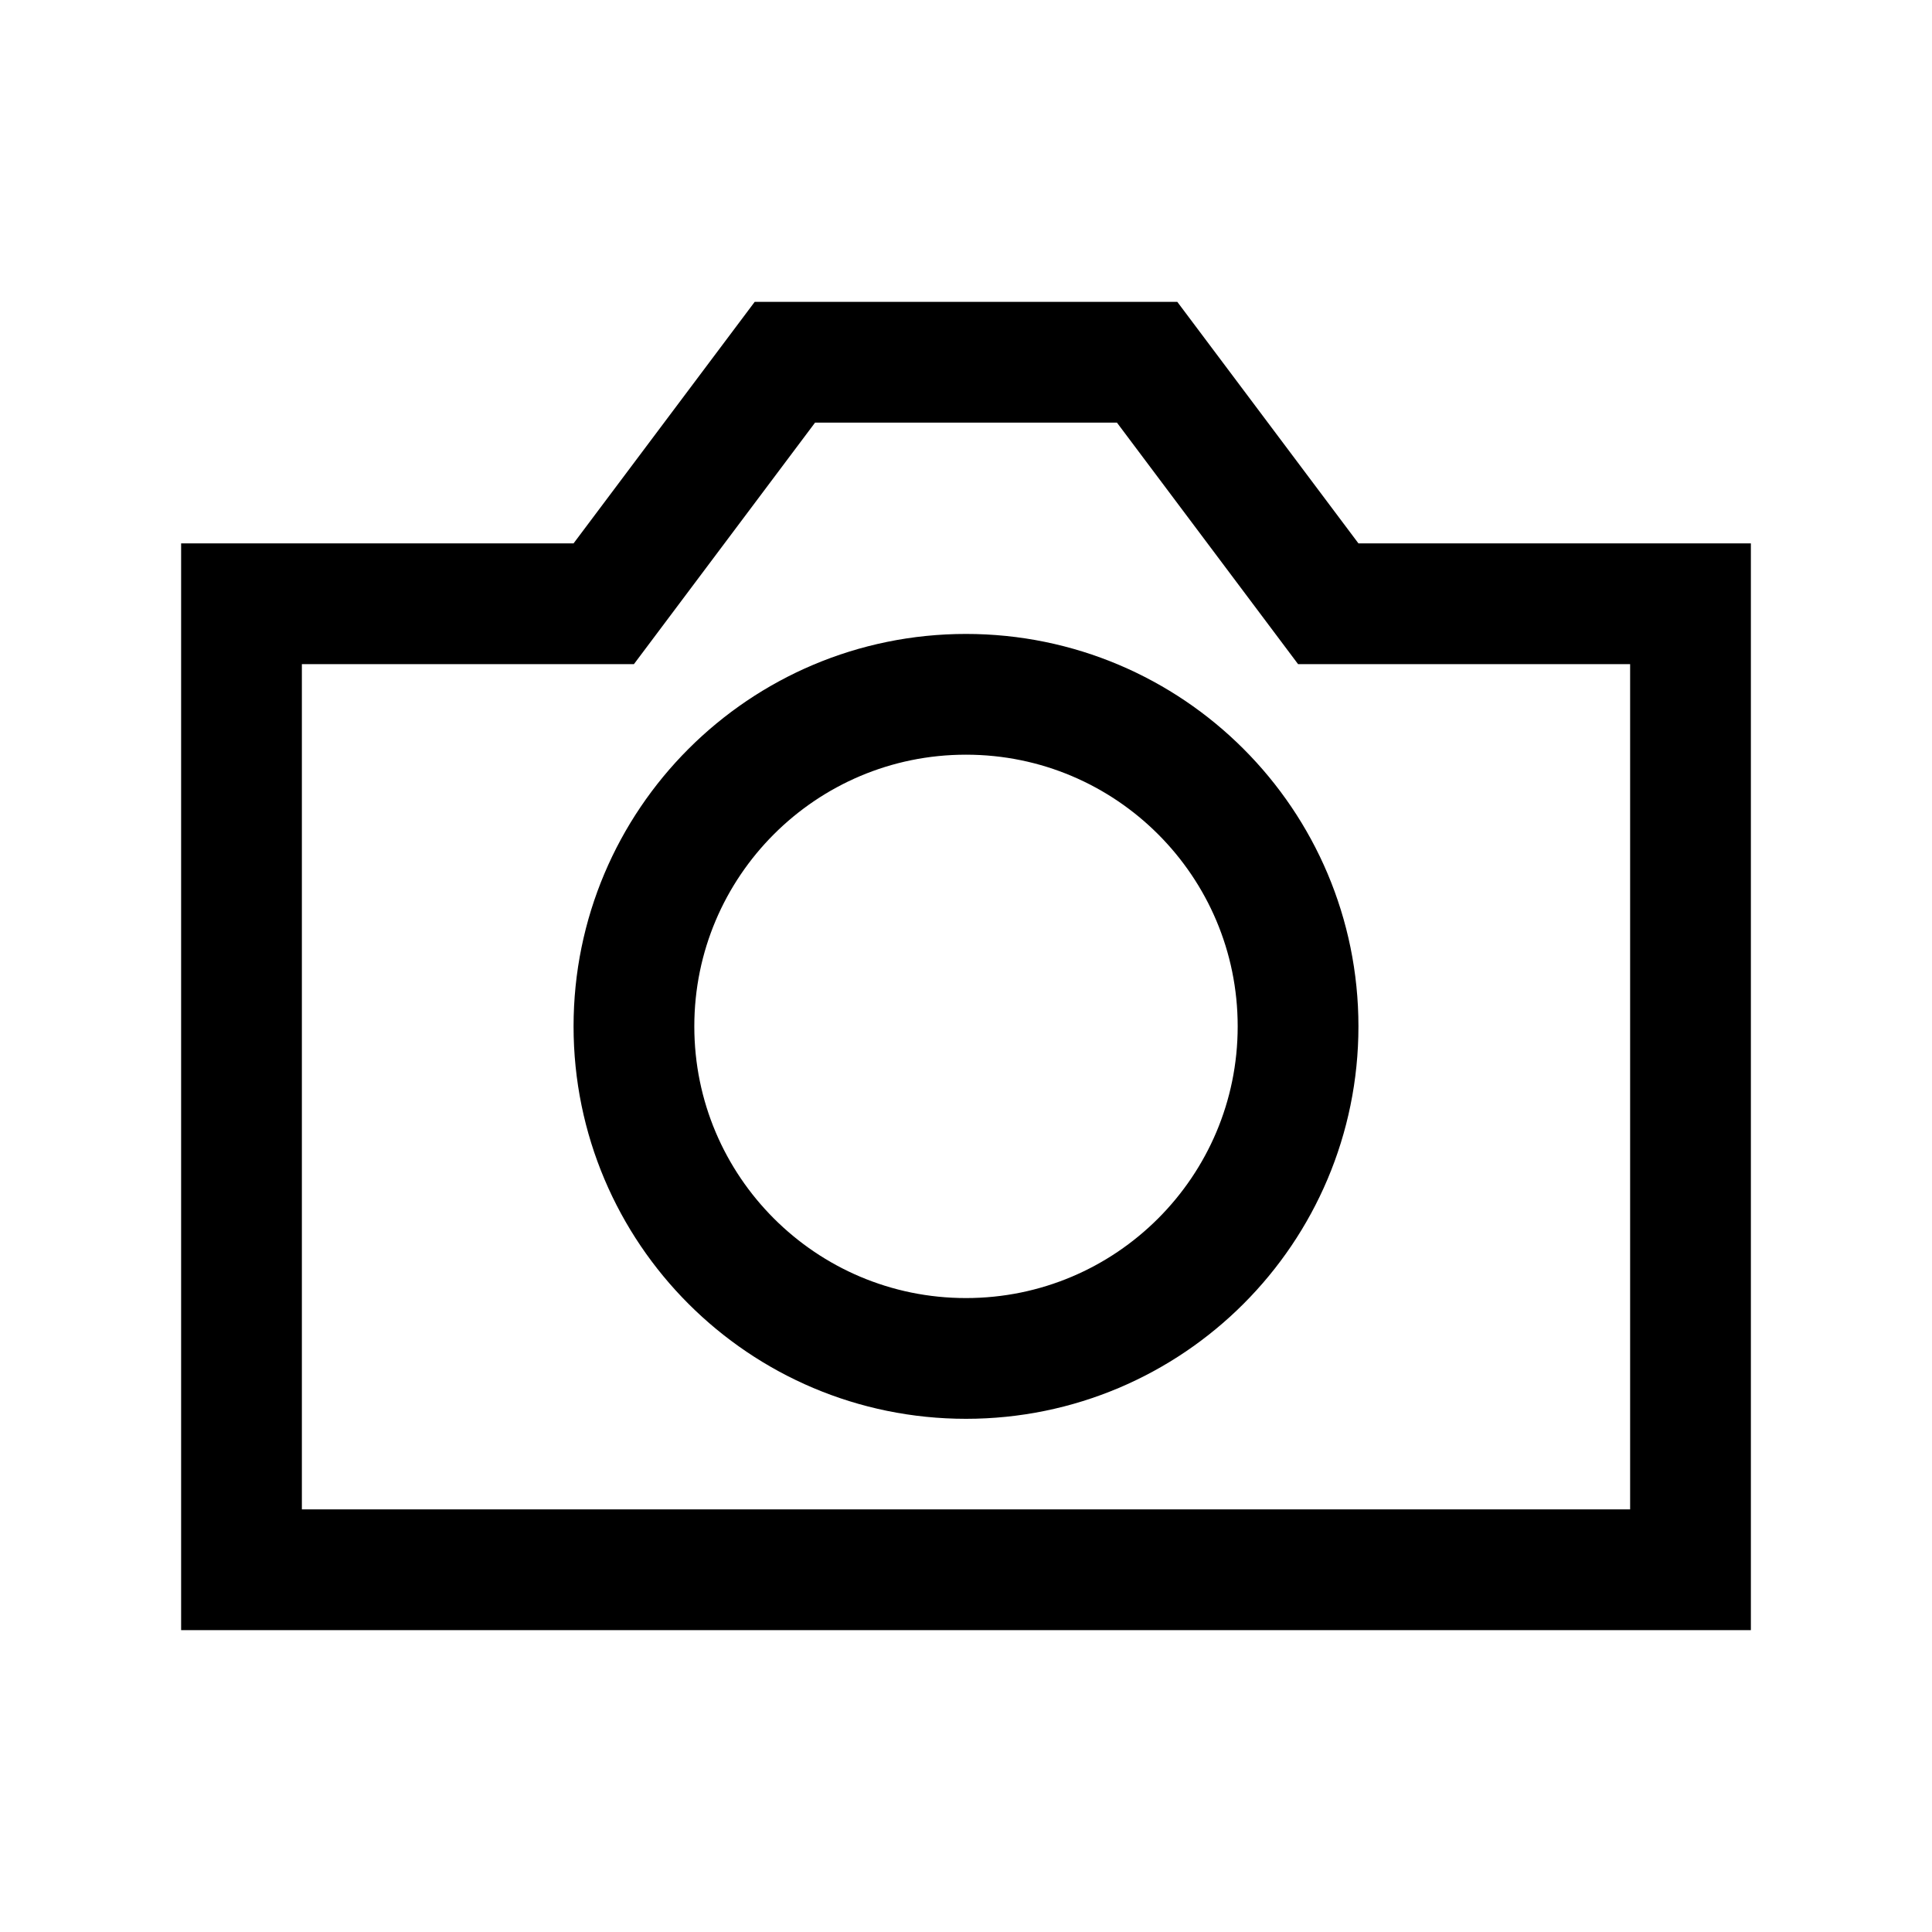
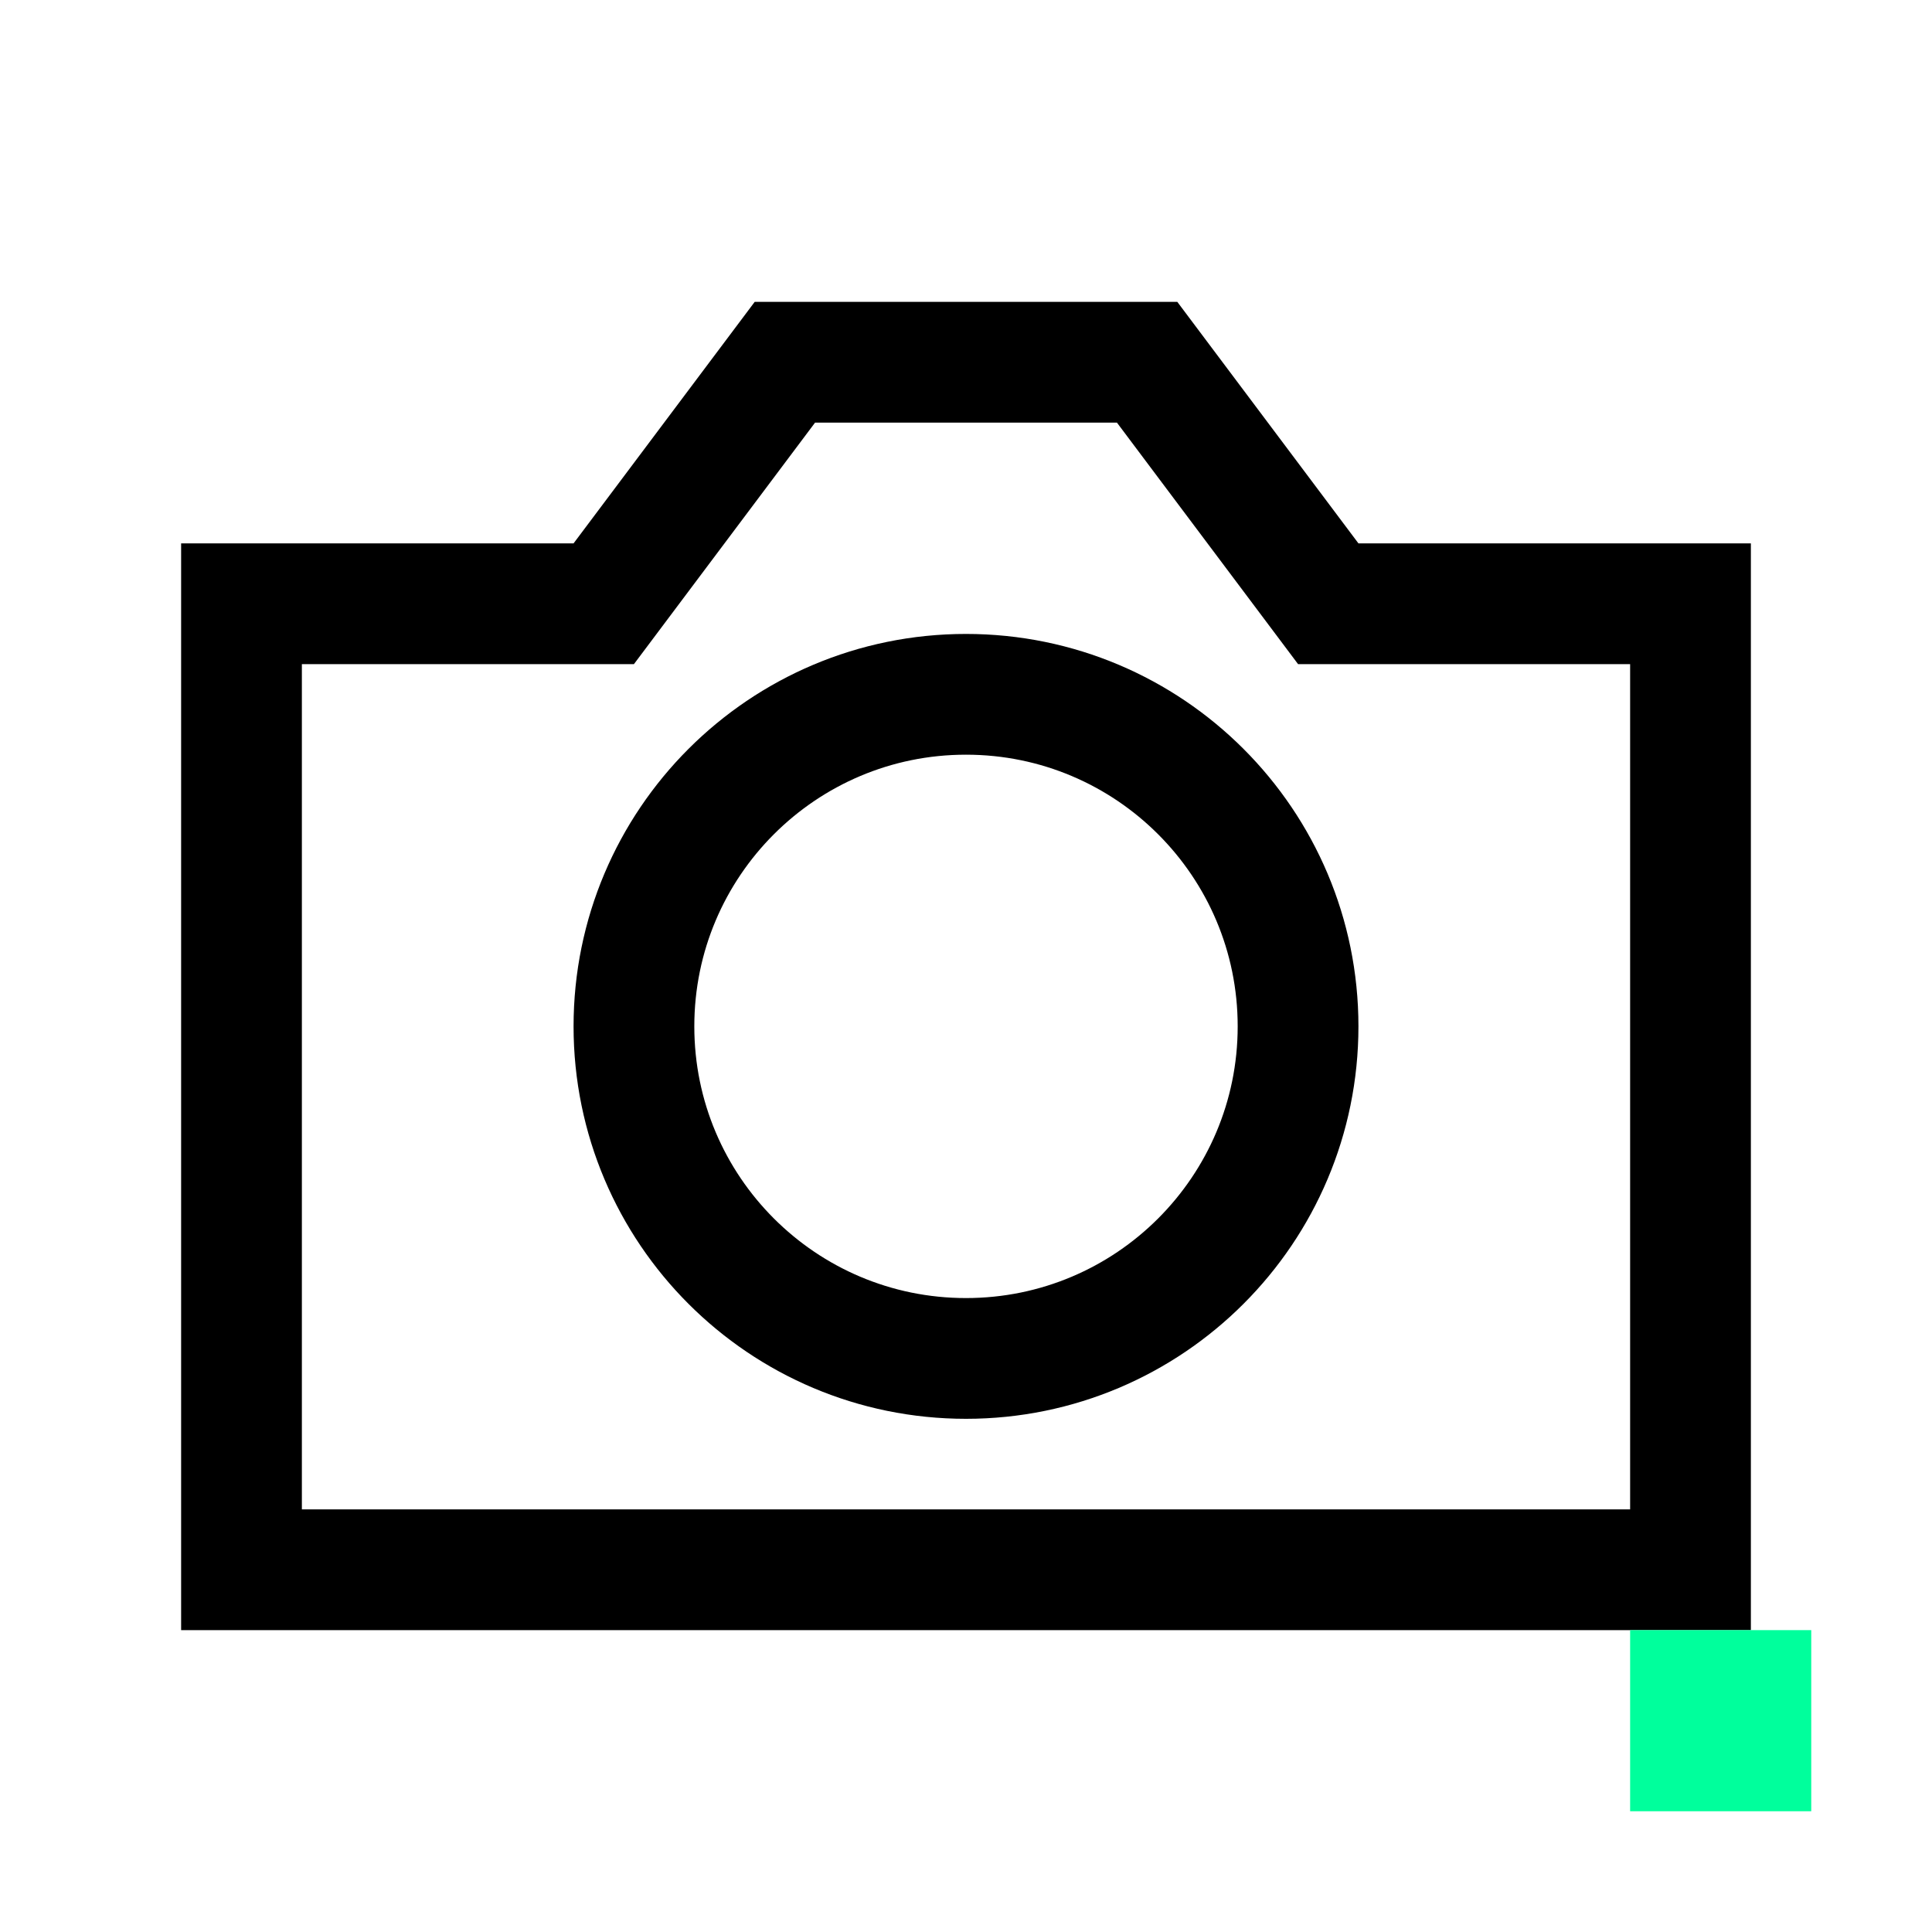
<svg xmlns="http://www.w3.org/2000/svg" viewBox="0 0 64 64" fill="none" stroke="#000000" stroke-width="4" stroke-linecap="square" stroke-linejoin="miter" role="img" aria-label="Kamera">
  <path d="M8 20 H20 L26 12 H38 L44 20 H56 V52 H8 Z" />
  <circle cx="32" cy="34" r="11" />
+   <rect x="54" y="54" width="6" height="6" fill="#00FF9C" stroke="none" />
</svg>
